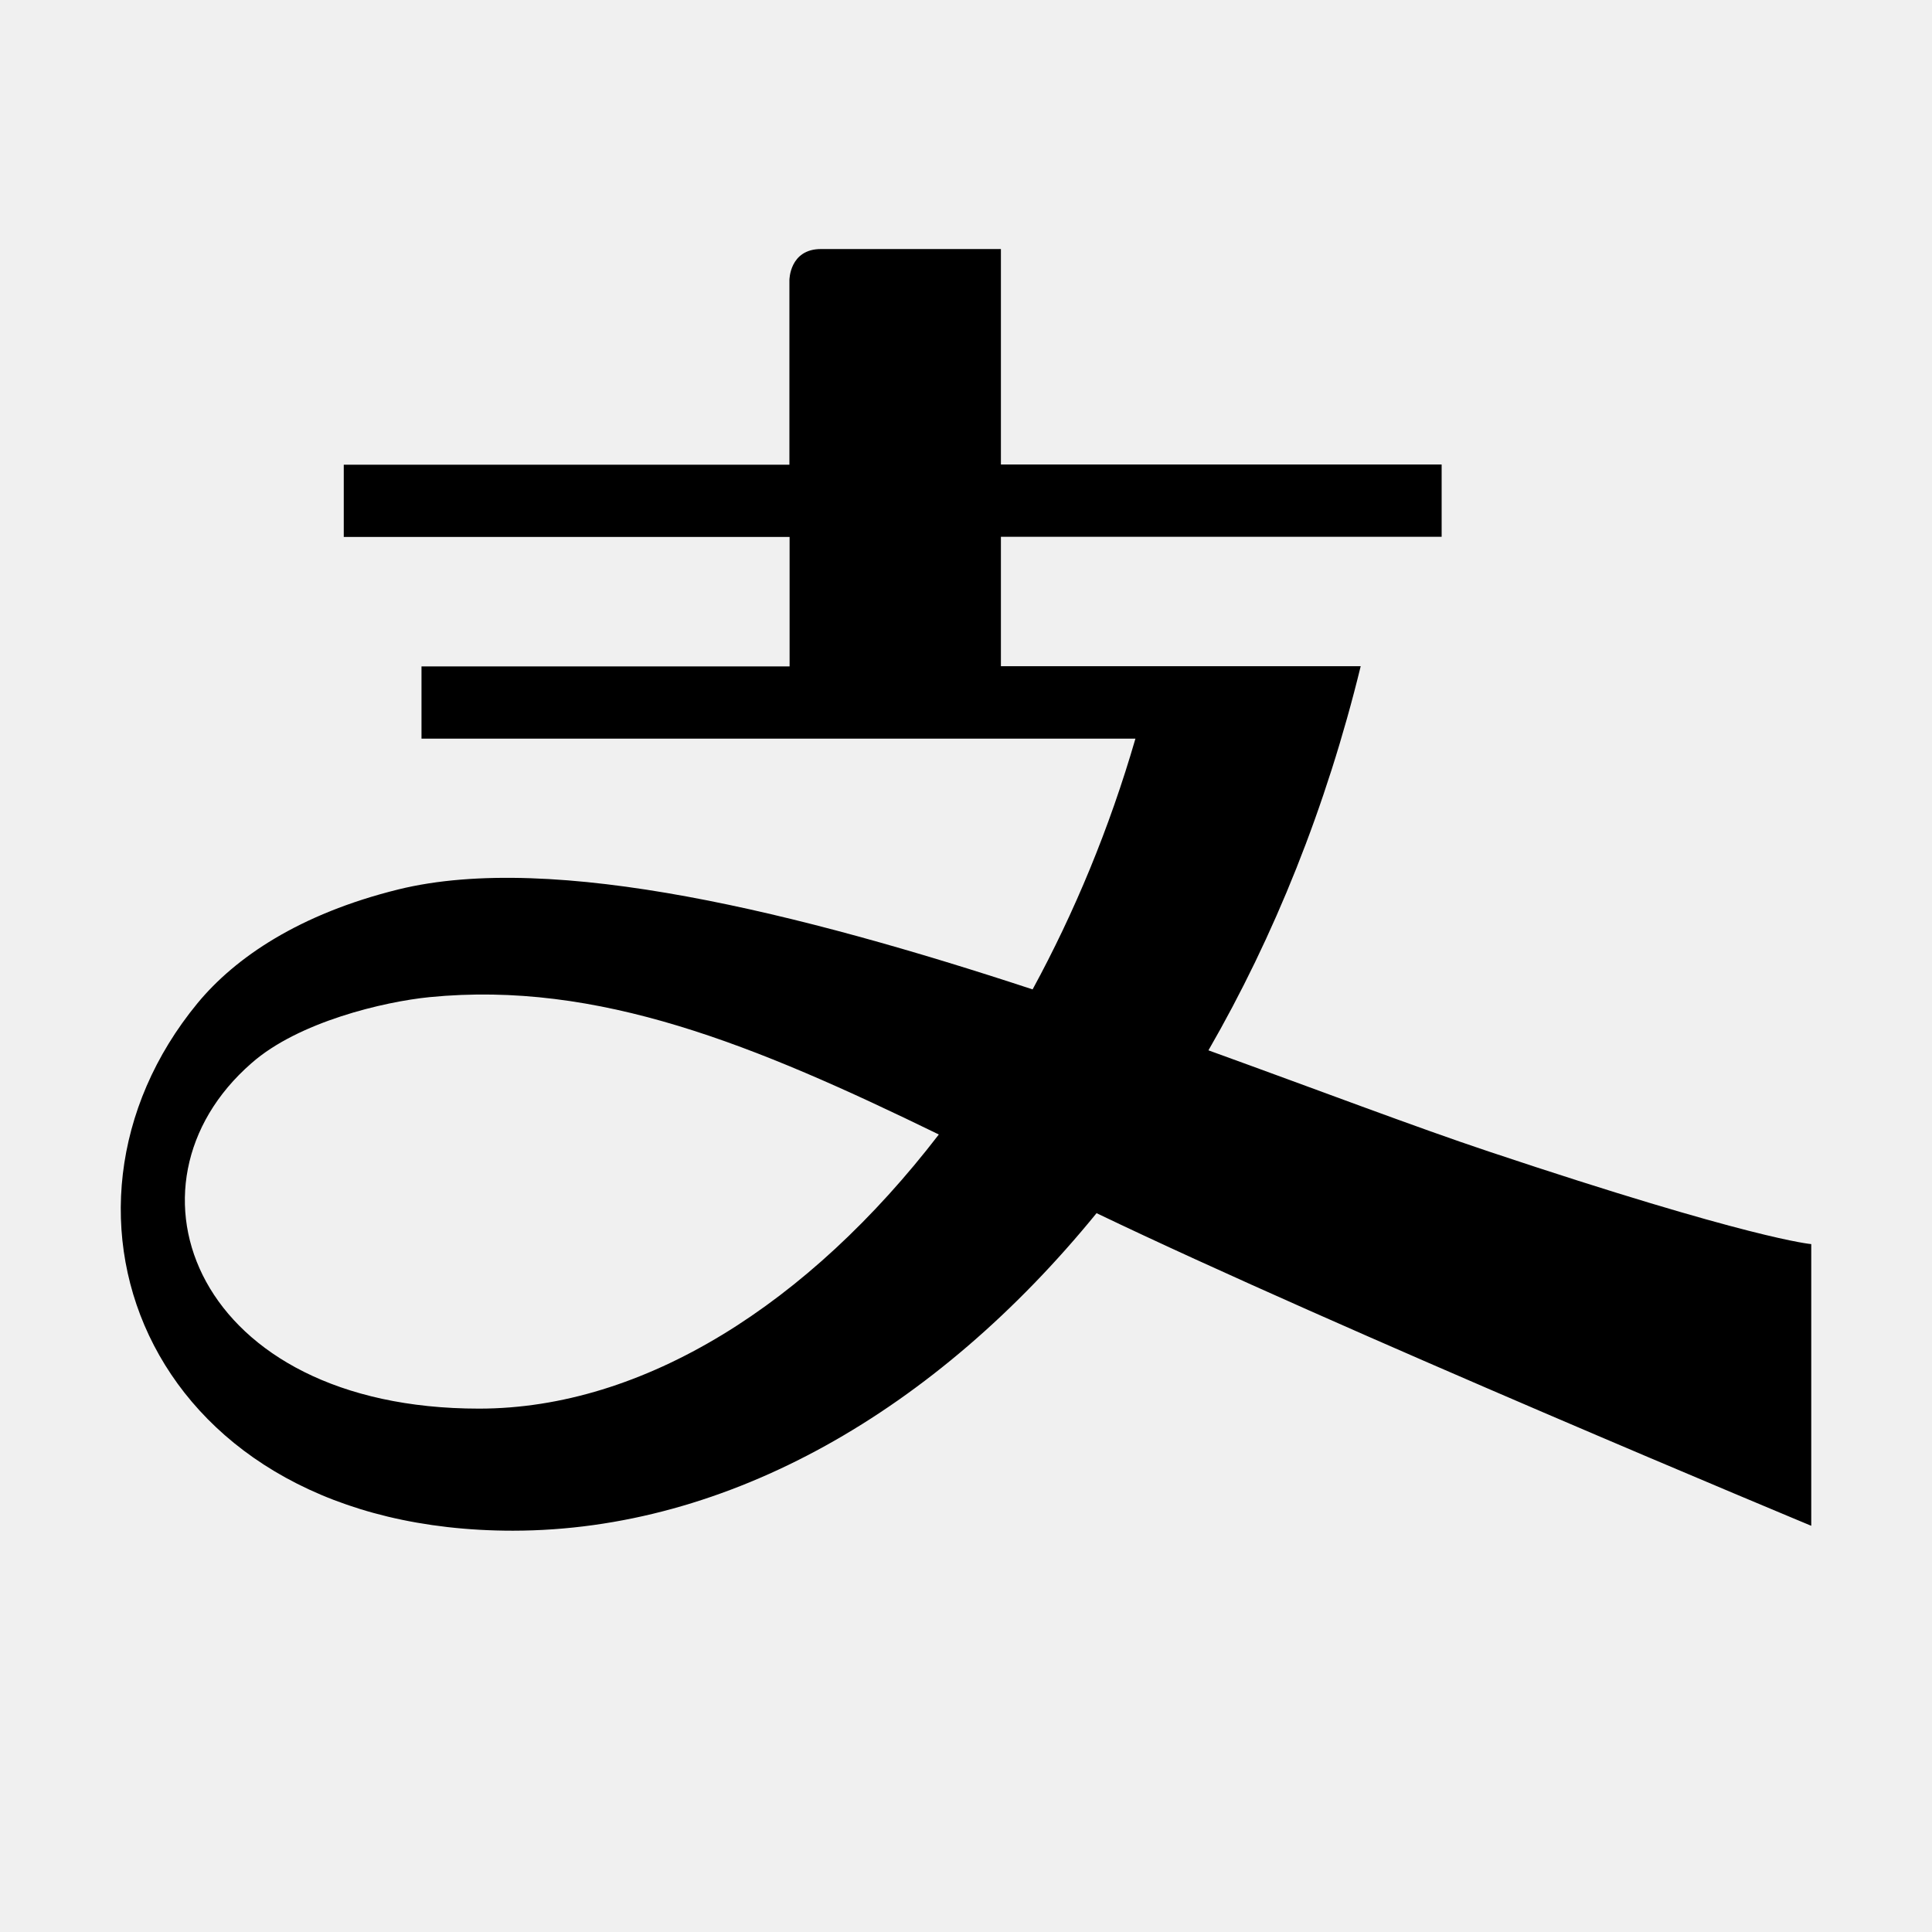
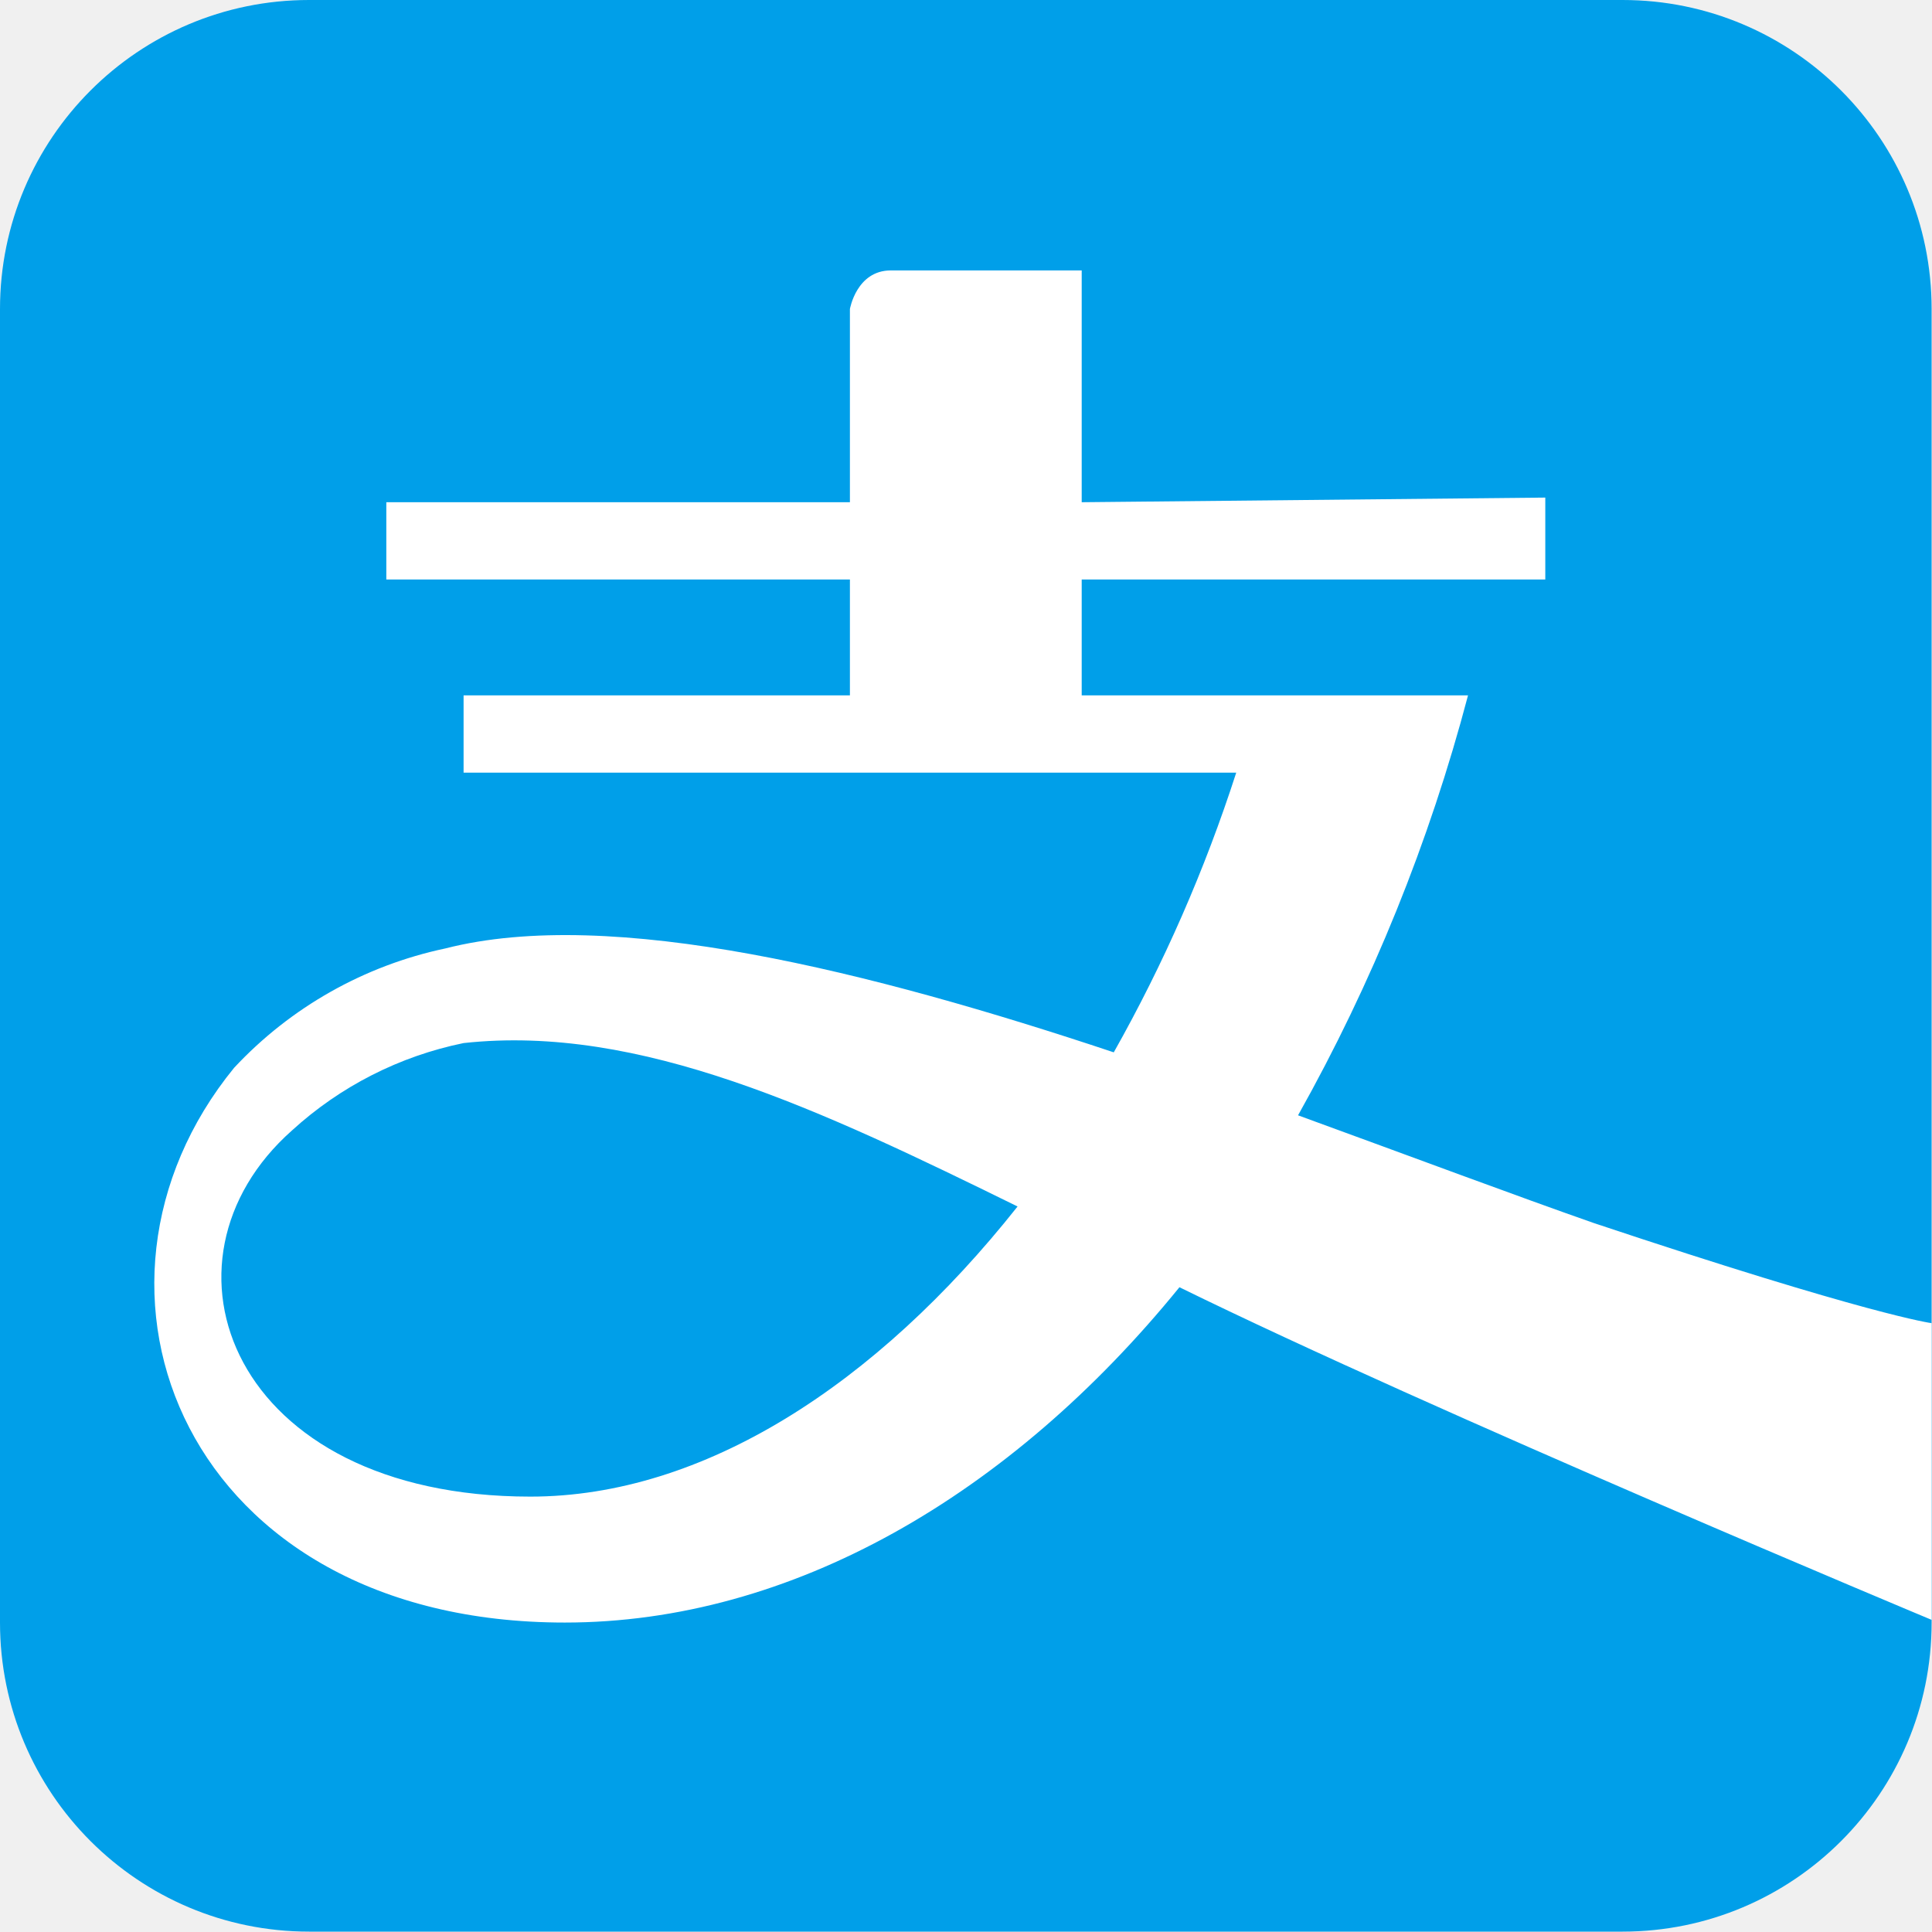
- <svg xmlns="http://www.w3.org/2000/svg" t="1645458640811" class="icon" viewBox="0 0 1024 1024" version="1.1" p-id="2851" width="200" height="200">
+ <svg xmlns="http://www.w3.org/2000/svg" t="1552226538076" class="icon" style="" viewBox="0 0 1024 1024" version="1.1" p-id="1815" width="200" height="200">
  <defs>
    <style type="text/css" />
  </defs>
-   <path d="M789 610.3c-38.7-12.9-90.7-32.7-148.5-53.6 34.8-60.3 62.5-129 80.7-203.6H530.5v-68.6h233.6v-38.3H530.5V132h-95.4c-16.7 0-16.7 16.5-16.7 16.5v97.8H182.2v38.3h236.3v68.6H223.4v38.3h378.4c-13.8 47.6-32.4 92.3-54.5 132.9-122.8-40.4-253.8-73.2-336.1-53-52.6 13-86.5 36.1-106.5 60.3-91.4 111-25.9 279.6 167.2 279.6C386 811.2 496 747.6 581.2 643 708.3 704 960 808.7 960 808.7V659.4s-31.6-2.5-171-49.1zM253.9 746.6c-150.5 0-195-118.3-120.6-183.1 24.8-21.9 70.2-32.6 94.4-35 89.4-8.8 172.2 25.2 269.9 72.8-68.8 89.5-156.3 145.3-243.7 145.3z" p-id="2852" />
+   <path d="M1023.795 853.64V859.988a163.807 163.807 0 0 1-163.807 163.807H163.807a163.807 163.807 0 0 1-163.807-163.807V163.807a163.807 163.807 0 0 1 163.807-163.807h696.181a163.807 163.807 0 0 1 163.807 163.807v689.833z" fill="#009FE9" p-id="1816" />
+   <path d="M844.836 648.267c-40.952-14.333-95.622-34.809-156.845-57.128A949.058 949.058 0 0 0 778.084 368.566H573.325v-61.428h245.711v-43.409L573.325 266.187V143.331h-101.151C453.951 143.331 450.47 163.807 450.47 163.807v102.38H204.759v40.952h245.711v61.428H245.711v40.952h409.518a805.522 805.522 0 0 1-64.909 148.246c-128.384-42.795-266.187-77.604-354.233-55.08a213.564 213.564 0 0 0-112.003 63.271C28.666 682.871 97.875 859.988 299.358 859.988c119.989 0 236.087-67.366 325.772-177.731C759.451 748.19 1023.795 858.555 1023.795 858.555v-157.255s-32.352-4.095-178.959-53.033z m-563.702 144.969c-158.893 0-204.759-124.698-126.336-194.112A191.859 191.859 0 0 1 245.711 552.849c93.575-10.238 189.812 35.628 293.624 86.613-74.942 94.599-166.674 153.774-258.201 153.774z" fill="#FFFFFF" p-id="1817" />
</svg>
